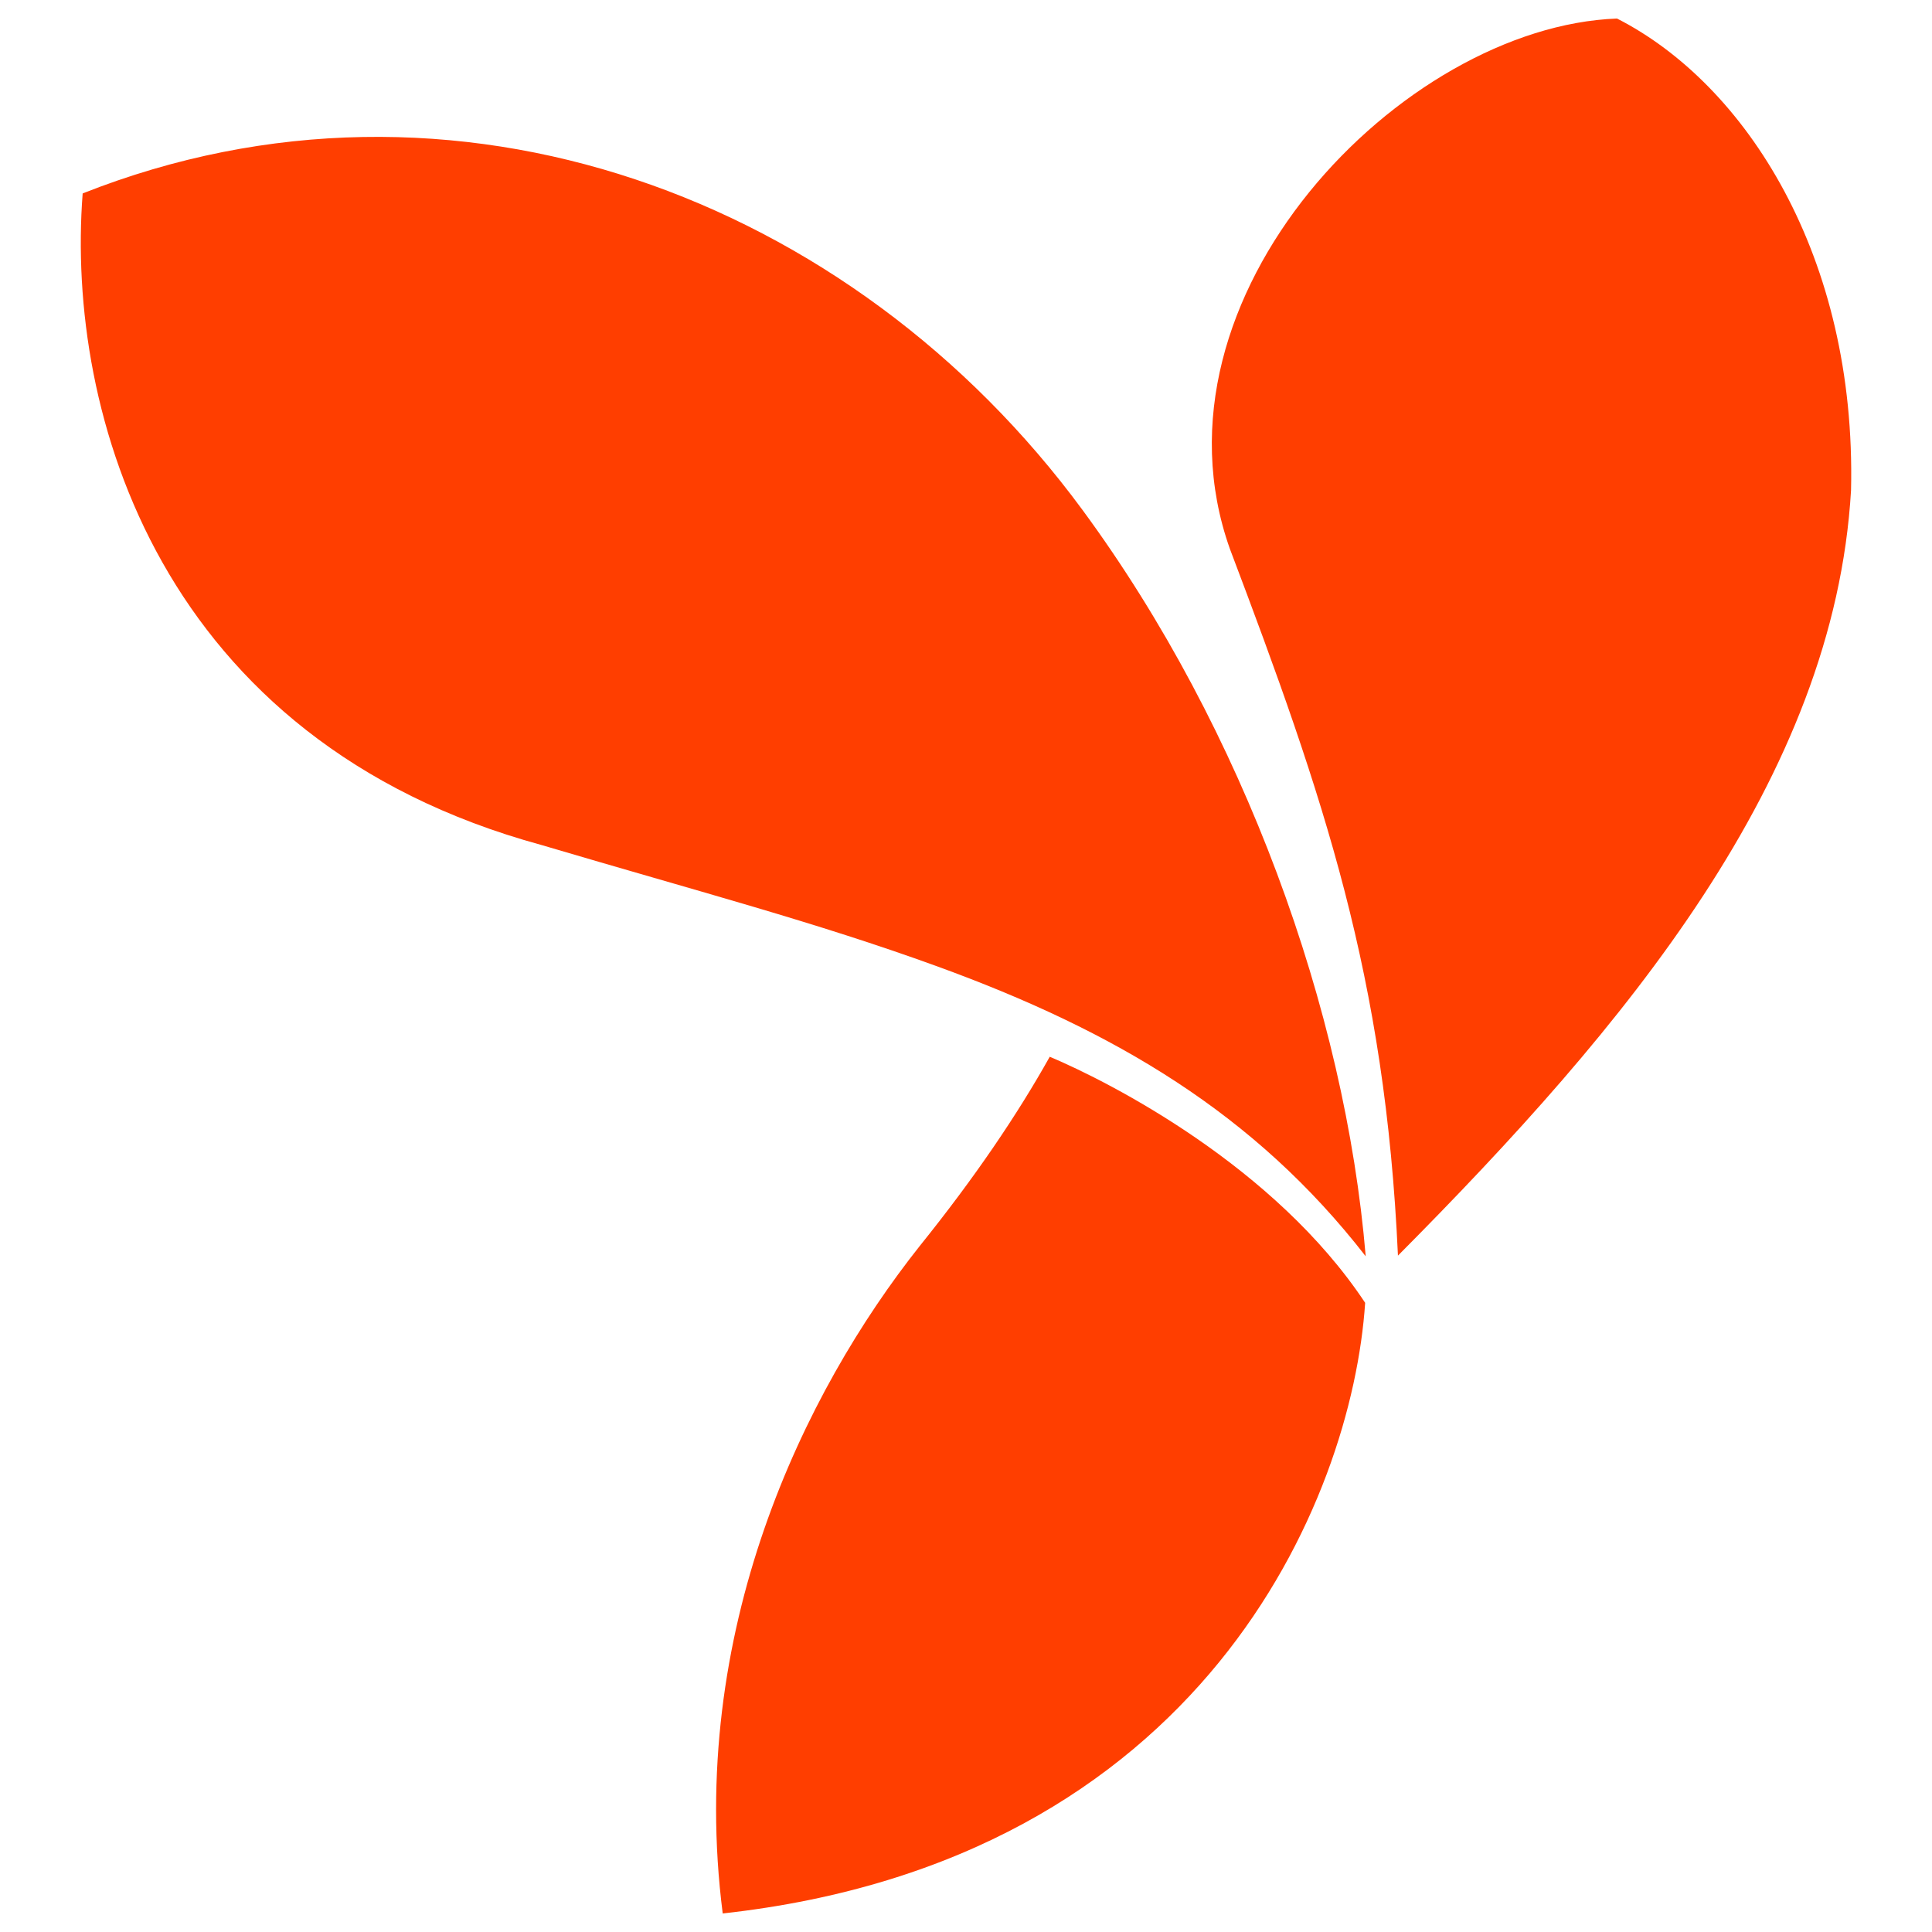
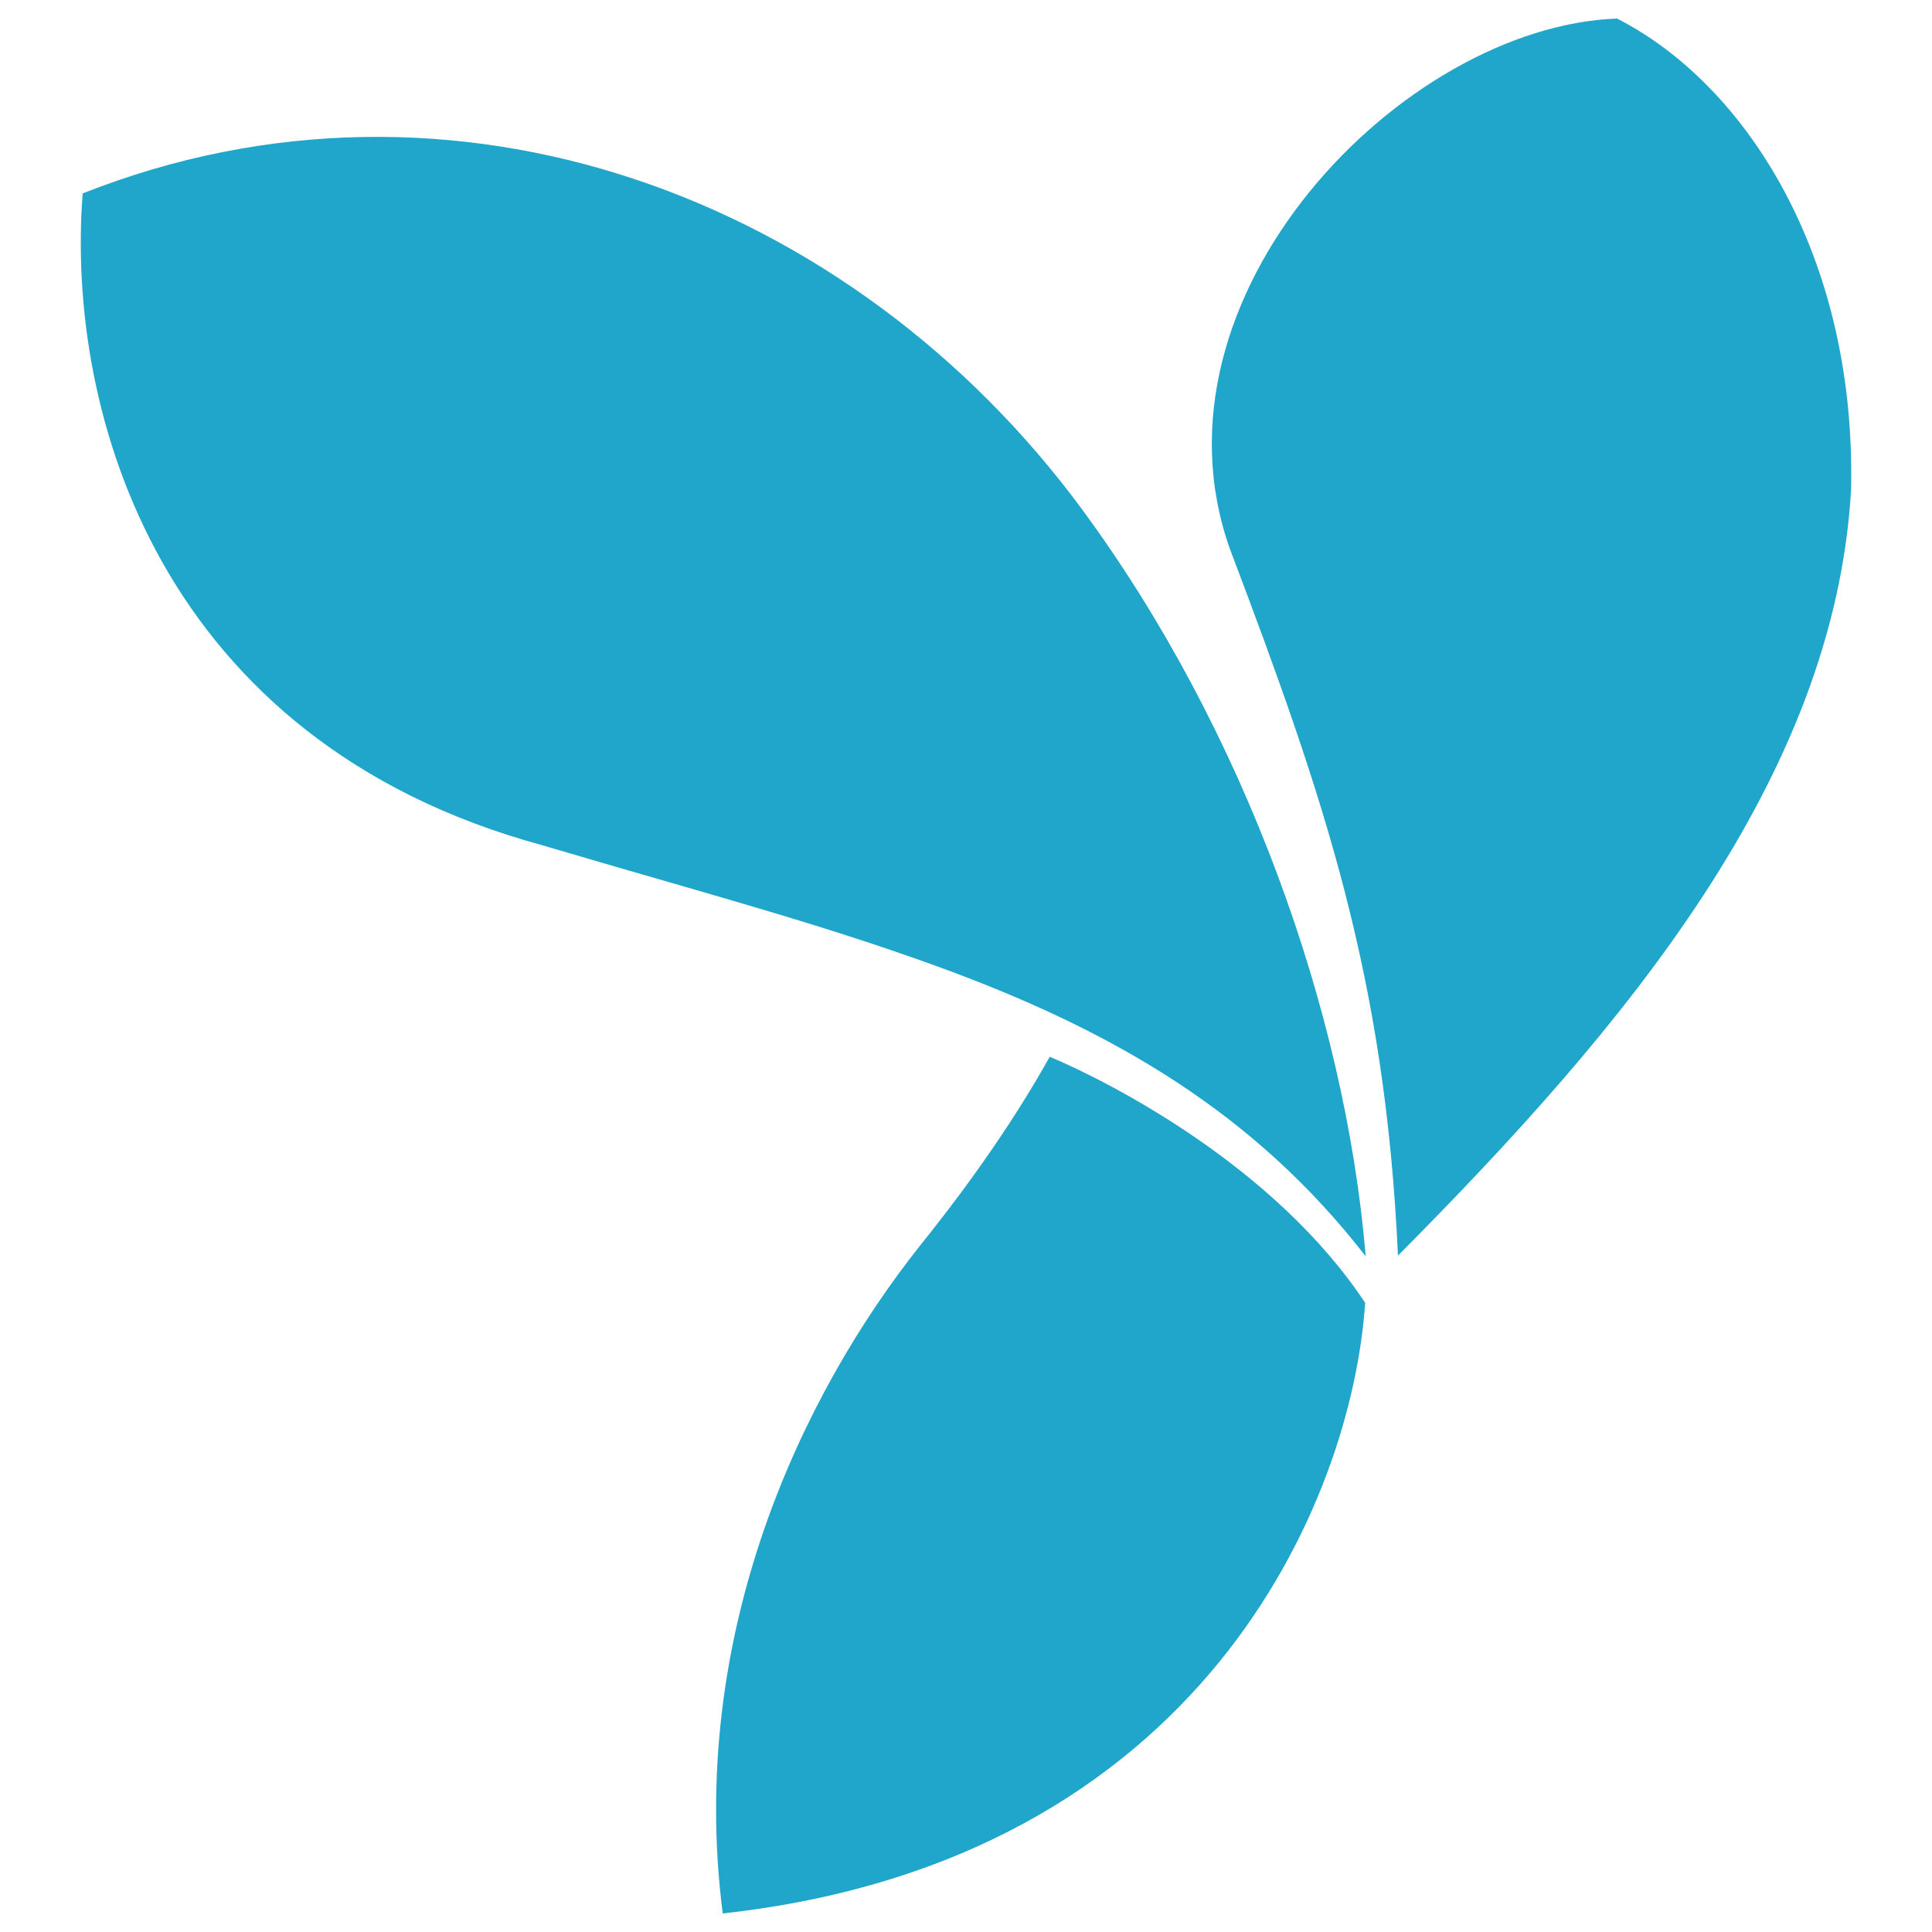
<svg xmlns="http://www.w3.org/2000/svg" viewBox="0 0 128 128">
-   <path fill-rule="evenodd" clip-rule="evenodd" fill="#ff3e00" d="M107.131 1.228c-14.253.534-31.578 18.435-25.65 35.13 6.275 16.565 10.296 28.348 11.137 46.83 15.062-15.155 28.901-31.609 30.018-50.7.366-15.493-6.967-26.911-15.505-31.26zM69.549 70.012c-2.139 3.823-4.946 7.978-8.606 12.528-7.691 9.693-15.446 25.593-13.061 44.232 31.771-3.506 41.693-27.353 42.563-40.457-5.987-9.034-16.85-14.596-20.896-16.303zM5.477 12.815c-1.128 14.583 5.11 36.267 30.397 43.169 10.648 3.153 18.109 5.096 26.186 8.028 11.809 4.291 21.078 9.768 28.422 19.221-1.363-16.265-8.062-34.902-18.759-49.441C56.462 13.052 30.034 3.097 5.477 12.815z" />
+   <path fill-rule="evenodd" clip-rule="evenodd" fill="#1fa6ca" d="M107.131 1.228c-14.253.534-31.578 18.435-25.65 35.13 6.275 16.565 10.296 28.348 11.137 46.83 15.062-15.155 28.901-31.609 30.018-50.7.366-15.493-6.967-26.911-15.505-31.26zM69.549 70.012c-2.139 3.823-4.946 7.978-8.606 12.528-7.691 9.693-15.446 25.593-13.061 44.232 31.771-3.506 41.693-27.353 42.563-40.457-5.987-9.034-16.85-14.596-20.896-16.303zM5.477 12.815c-1.128 14.583 5.11 36.267 30.397 43.169 10.648 3.153 18.109 5.096 26.186 8.028 11.809 4.291 21.078 9.768 28.422 19.221-1.363-16.265-8.062-34.902-18.759-49.441C56.462 13.052 30.034 3.097 5.477 12.815z" />
</svg>
